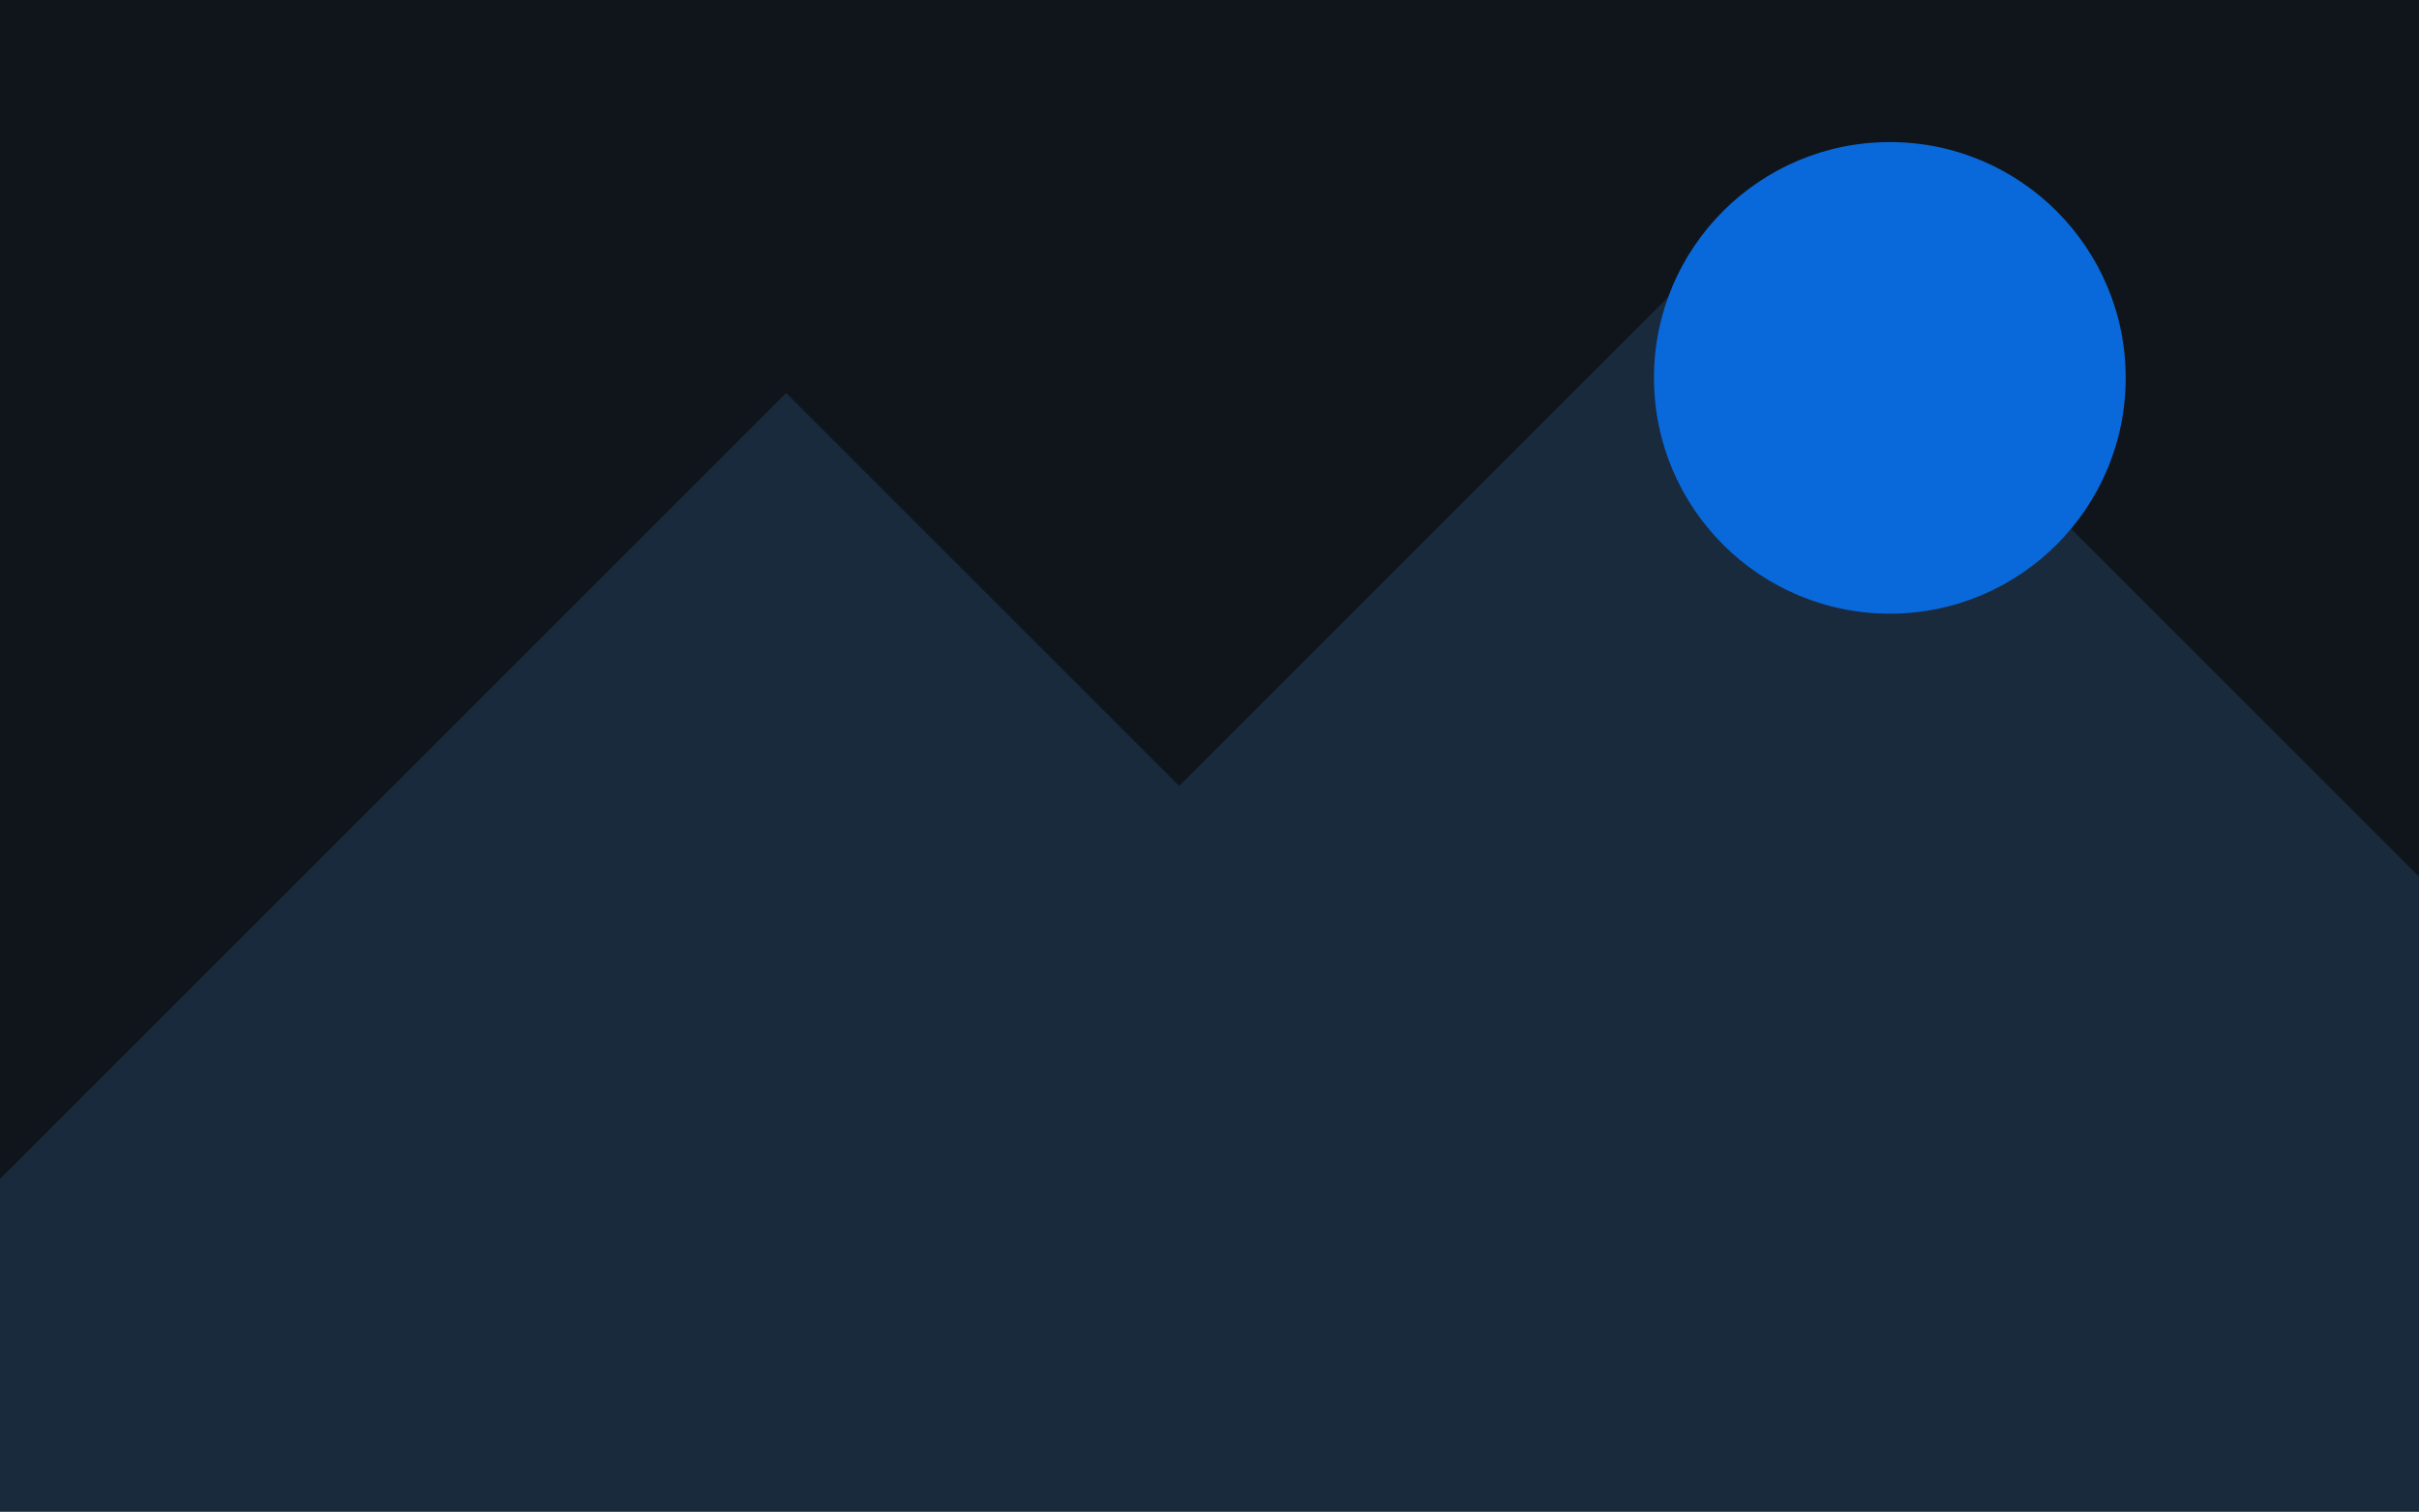
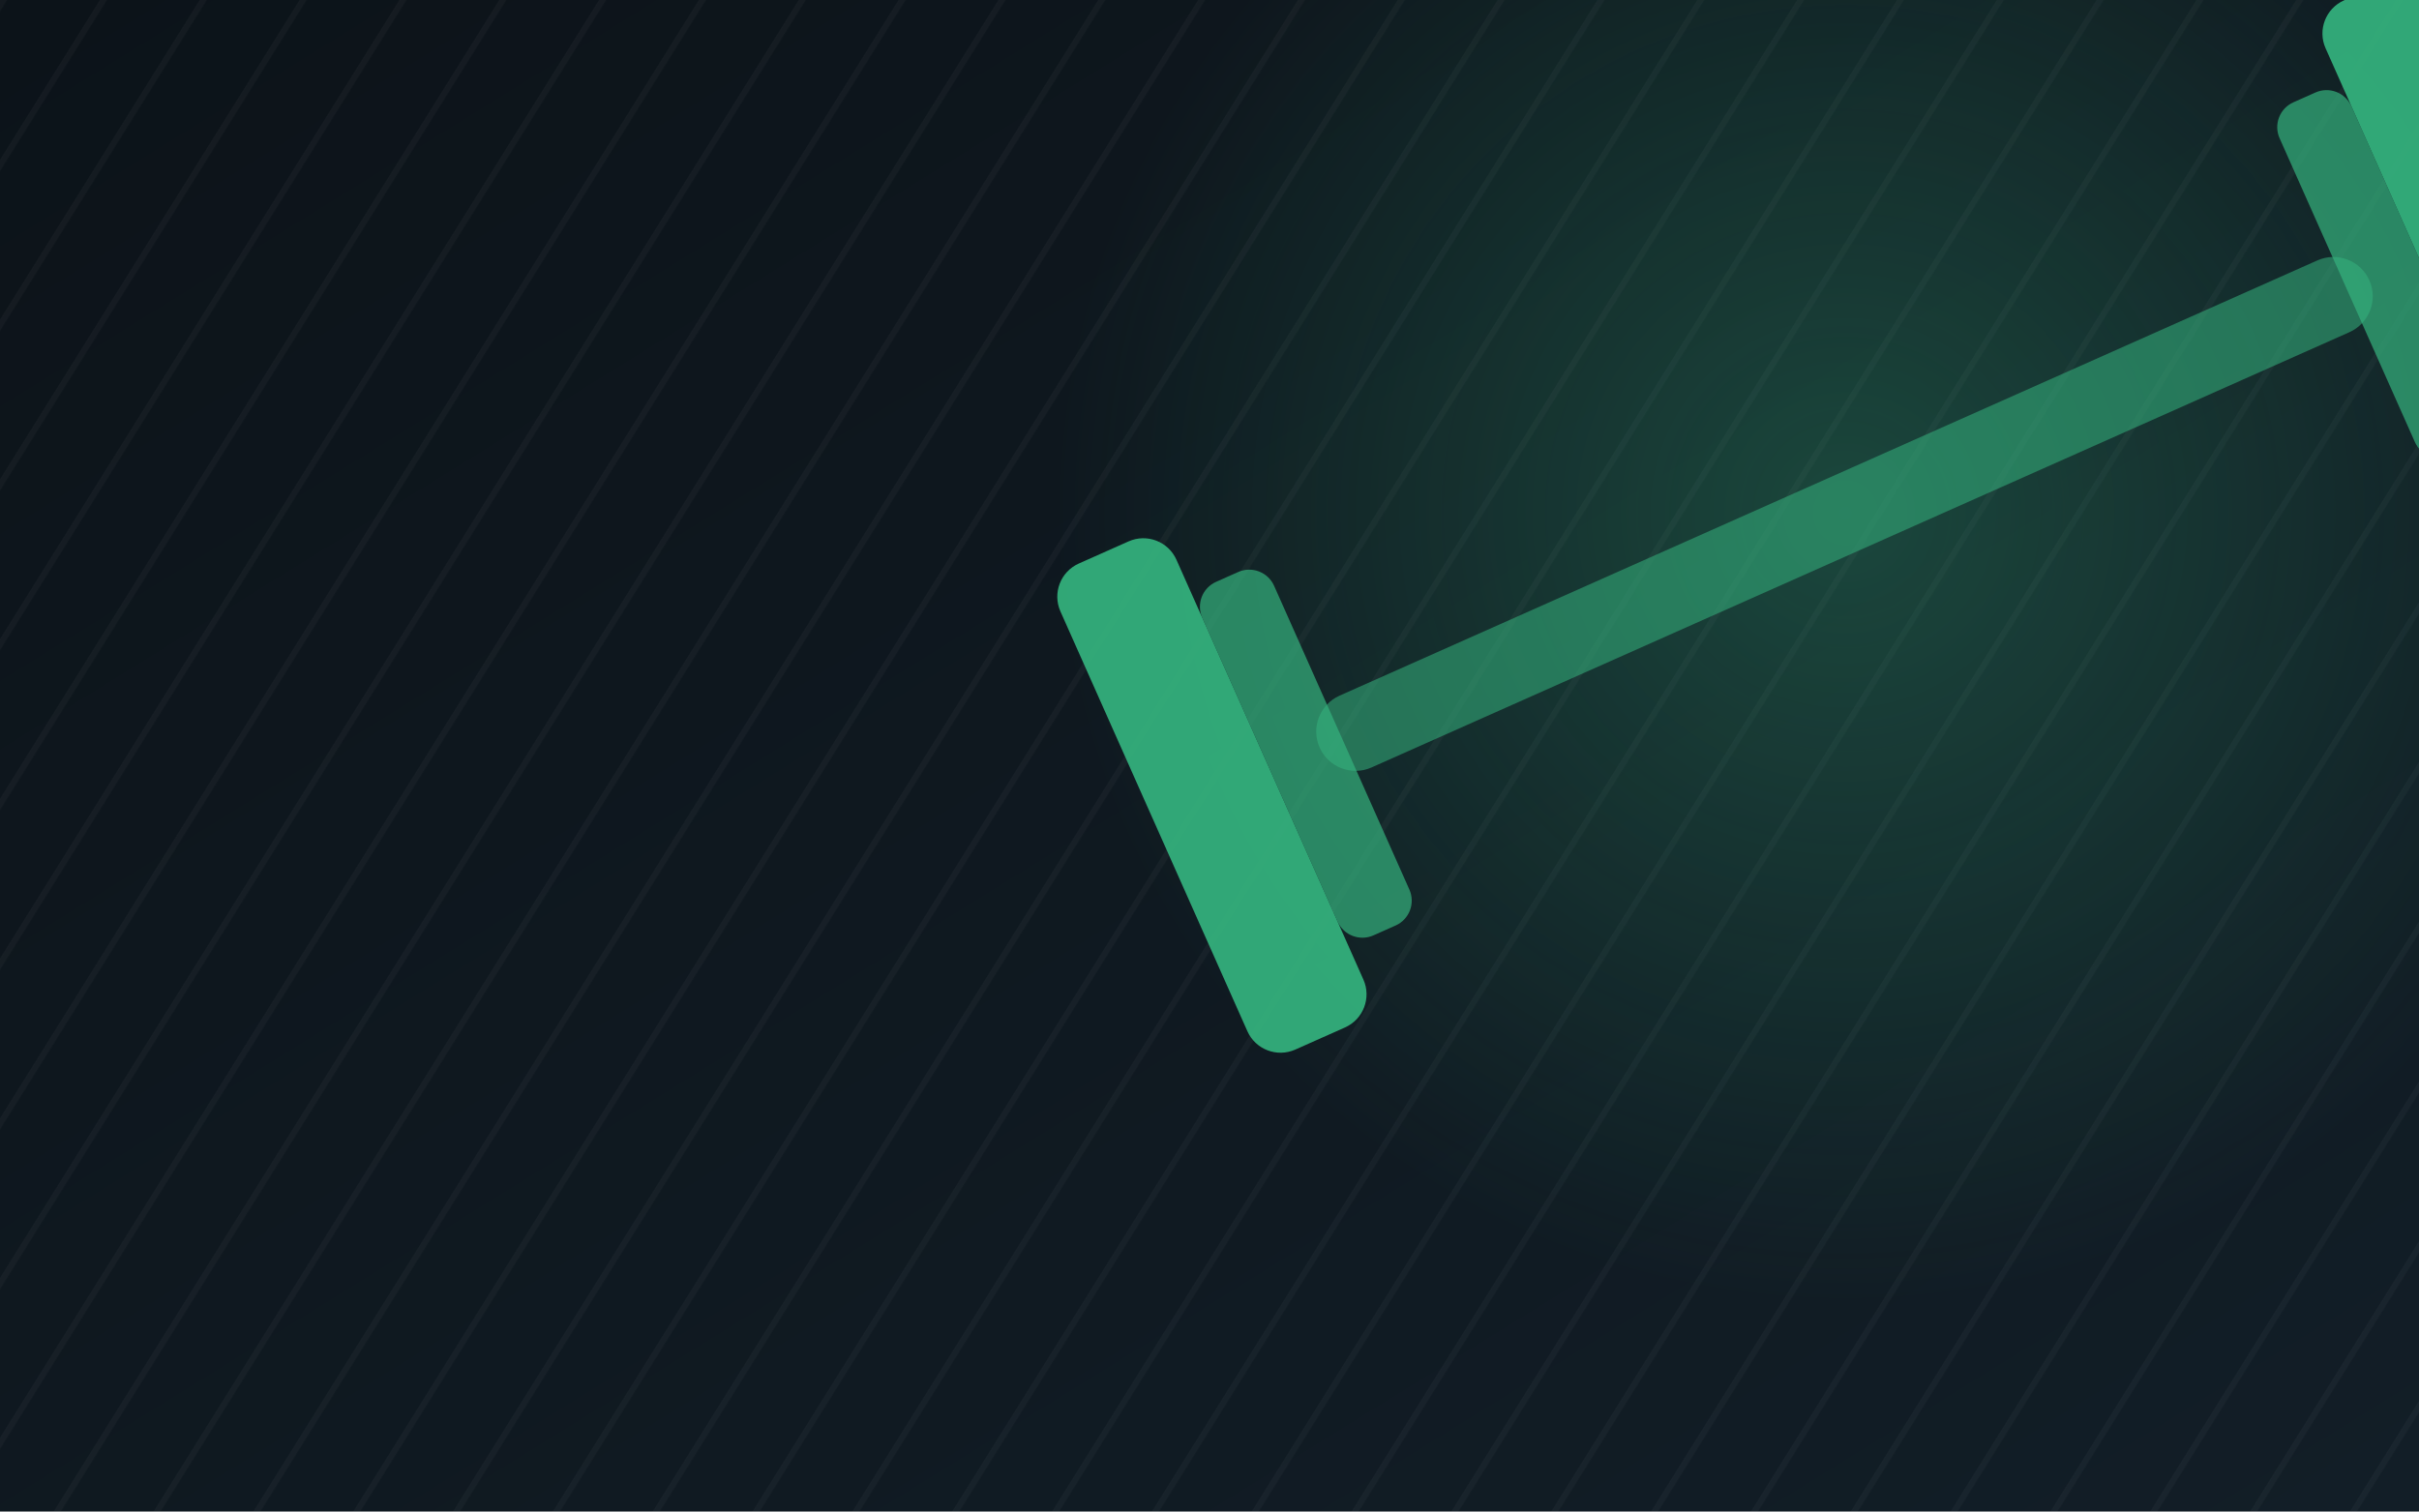
<svg xmlns="http://www.w3.org/2000/svg" viewBox="0 0 800 500" role="img" aria-labelledby="title desc">
-   <rect width="800" height="500" fill="#10151b" />
-   <path d="M0 390 260 130l130 130L580 70l220 220v210H0Z" fill="#192a3d" />
-   <circle cx="625" cy="125" r="78" fill="#0969da" />
+   <defs>
+     <linearGradient id="fondo" x1="0" y1="0" x2="1" y2="1">
+       <stop offset="0" stop-color="#0c1319" />
+       <stop offset="1" stop-color="#121e27" />
+     </linearGradient>
+     <radialGradient id="luz" cx="0.5" cy="0.5" r="0.5">
+       <stop offset="0" stop-color="#35b37e" stop-opacity=".30" />
+       <stop offset="1" stop-color="#35b37e" stop-opacity="0" />
+     </radialGradient>
+     <pattern id="rayas" width="28" height="28" patternUnits="userSpaceOnUse" patternTransform="rotate(32)">
+       <rect width="2" height="28" fill="#fff" fill-opacity=".035" />
+     </pattern>
+   </defs>
+   <rect width="800" height="500" fill="url(#fondo)" />
+   <rect width="800" height="500" fill="url(#rayas)" />
+   <circle cx="610" cy="170" r="260" fill="url(#luz)" />
+   <g transform="translate(610 170)" fill="#35b37e" stroke="#35b37e">
+     <g transform="rotate(-24)">
+       <rect x="-190" y="-13" width="380" height="26" rx="13" fill-opacity=".55" stroke="none" />
+       <rect x="-250" y="-88" width="42" height="176" rx="12" fill-opacity=".92" stroke="none" />
+       <rect x="-208" y="-64" width="26" height="128" rx="9" fill-opacity=".7" stroke="none" />
+       <rect x="208" y="-88" width="42" height="176" rx="12" fill-opacity=".92" stroke="none" />
+       <rect x="182" y="-64" width="26" height="128" rx="9" fill-opacity=".7" stroke="none" />
+     </g>
+   </g>
</svg>
